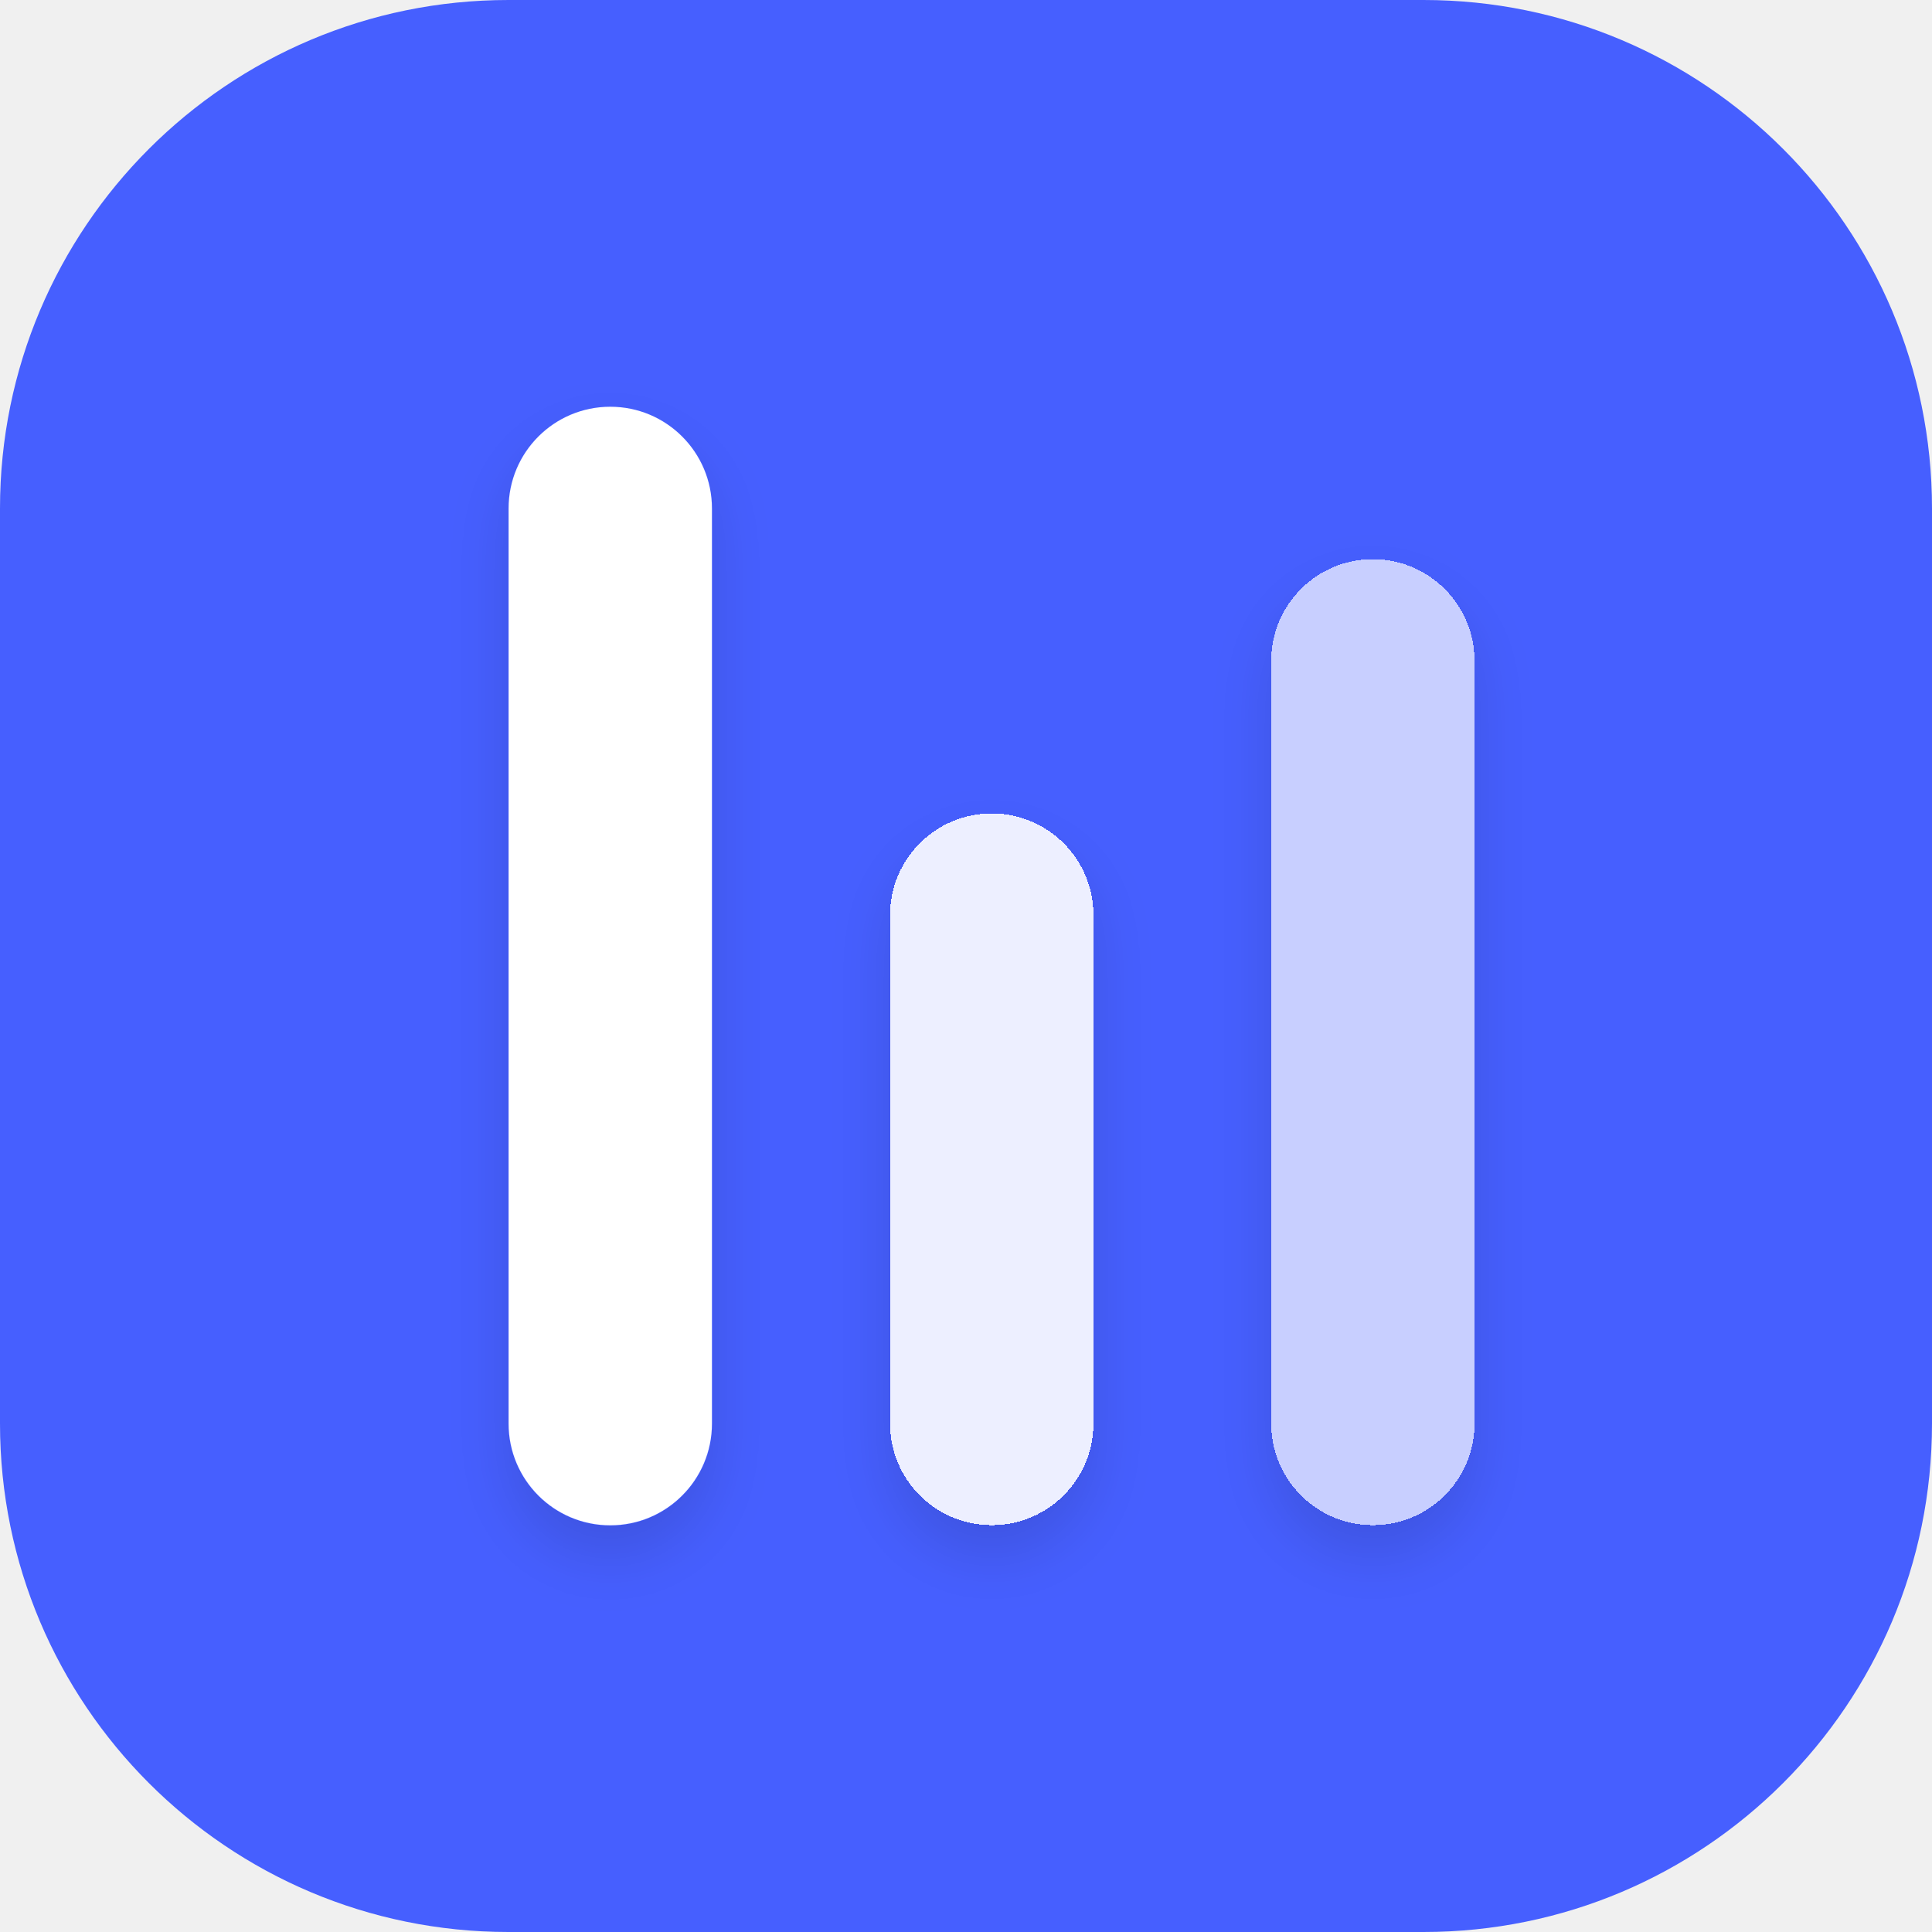
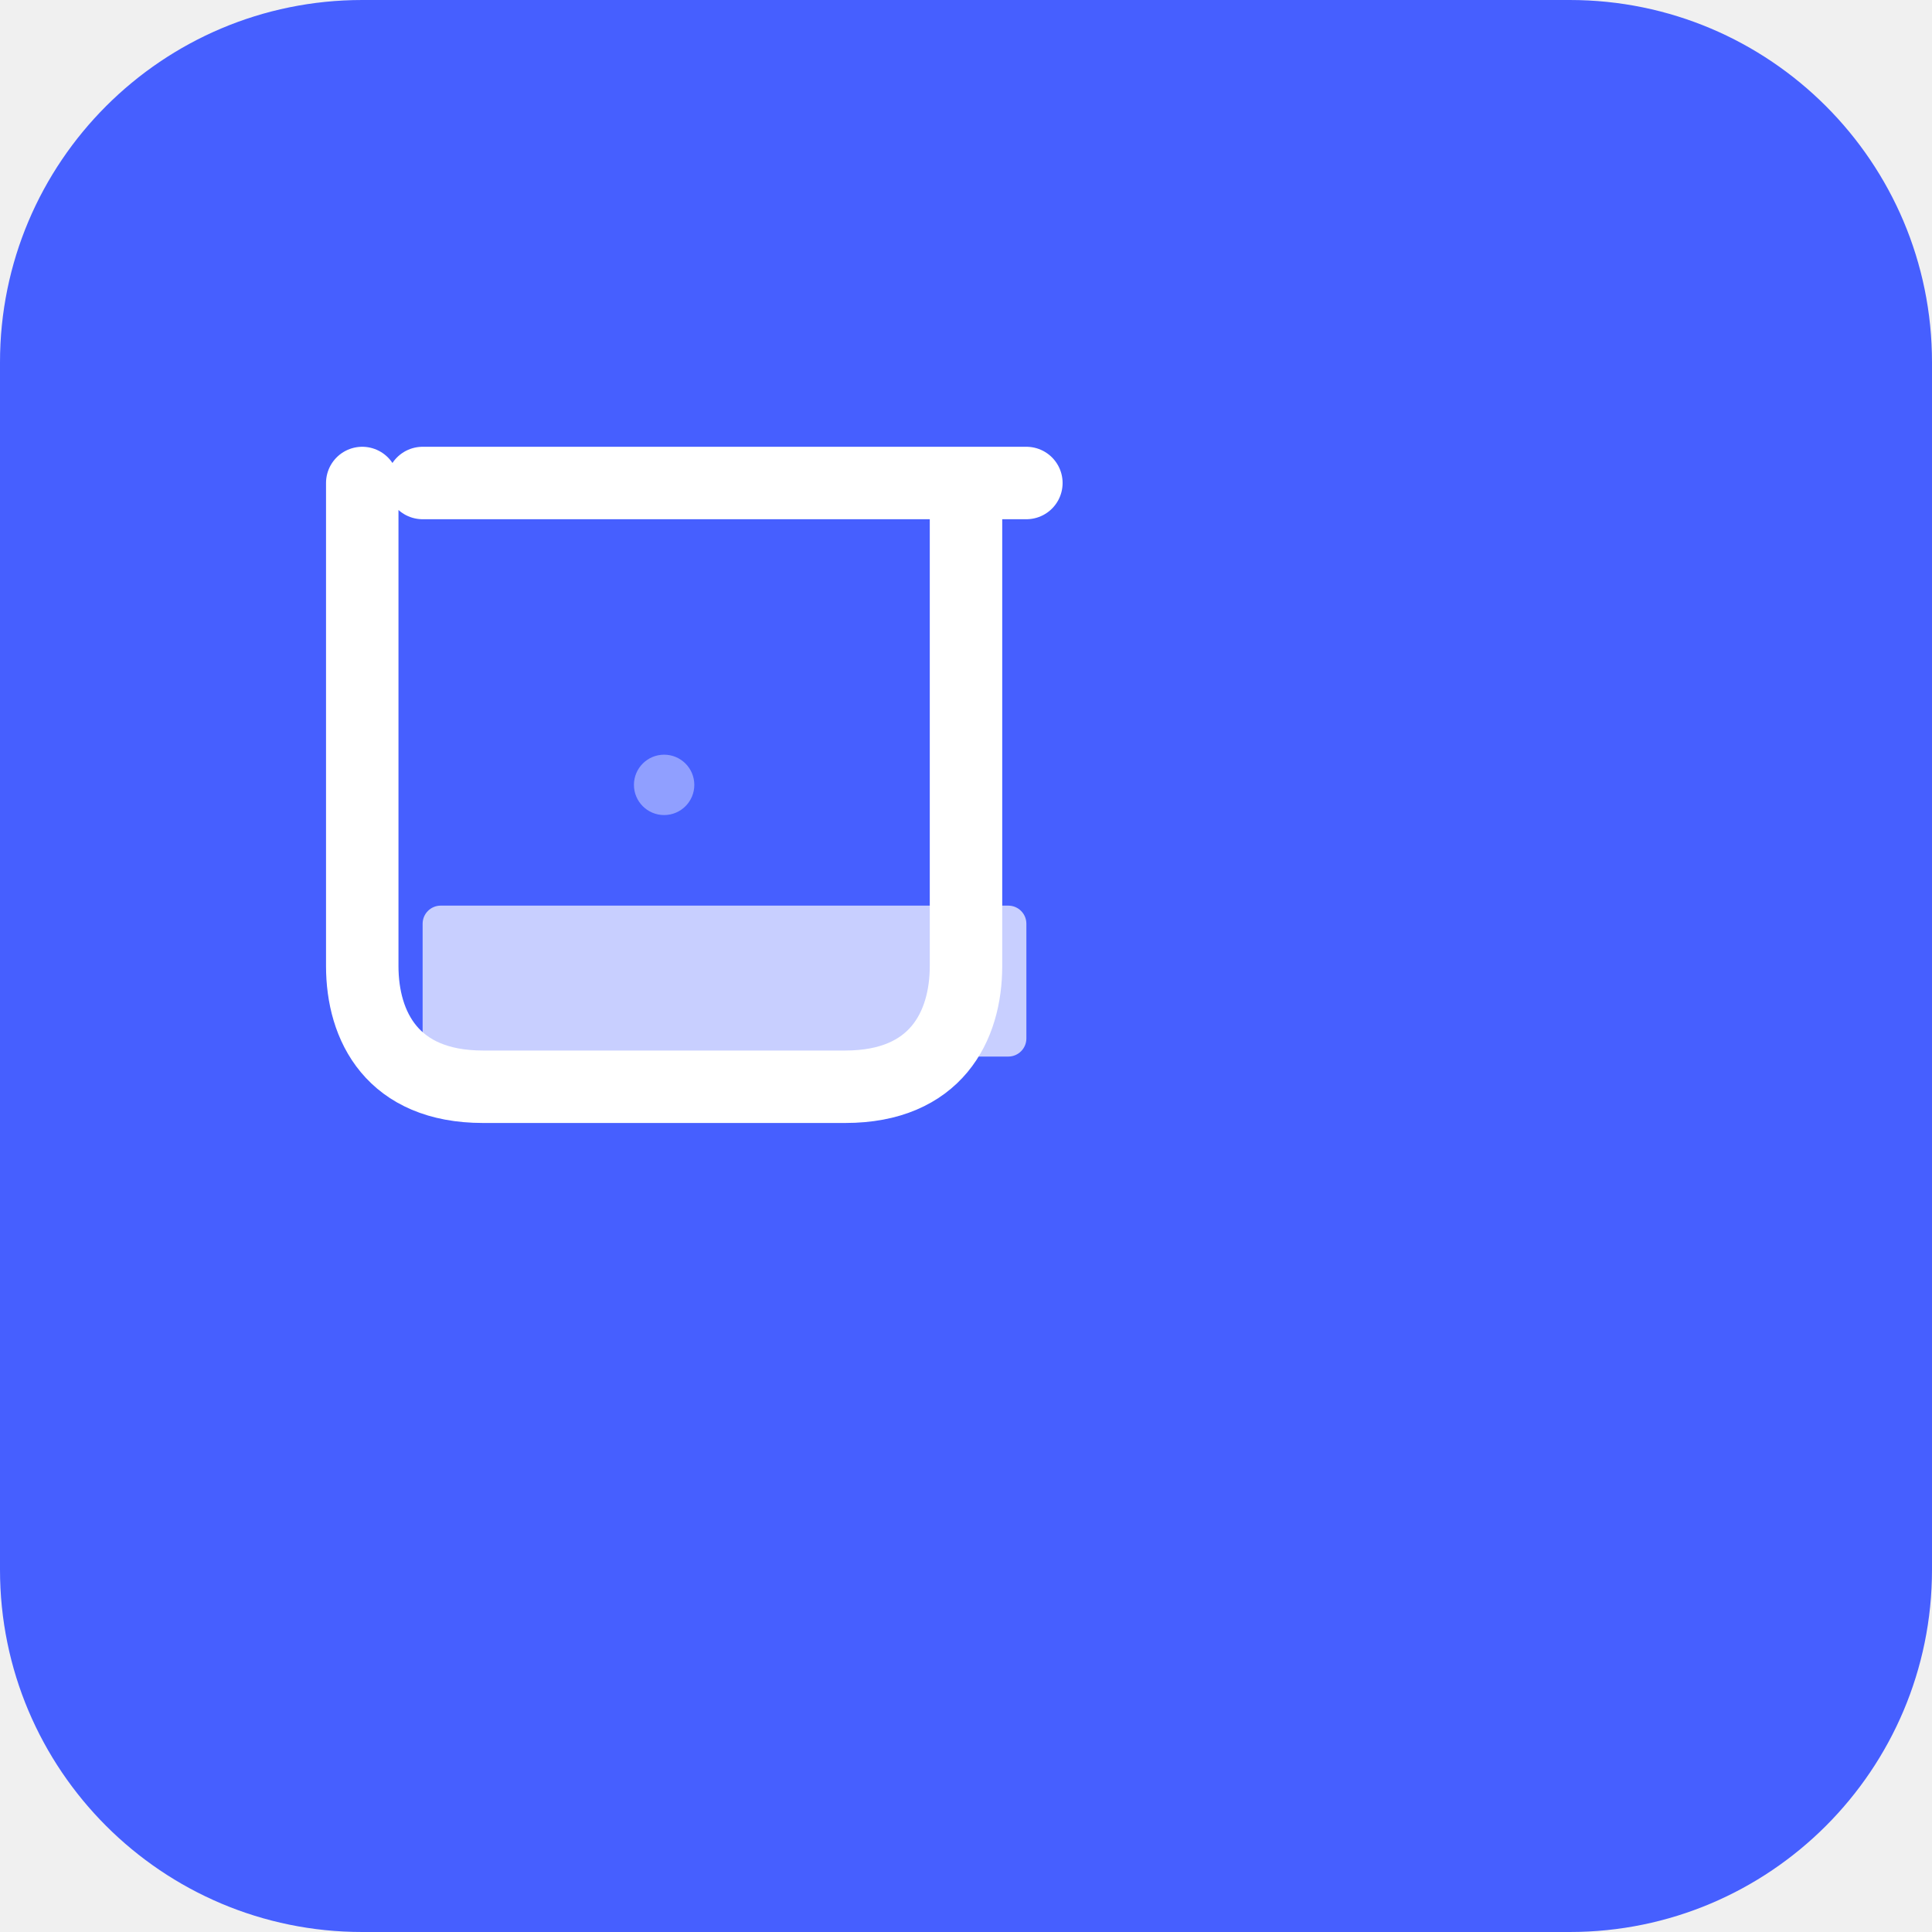
<svg xmlns="http://www.w3.org/2000/svg" width="32" height="32" viewBox="0 0 32 32" fill="none">
-   <path d="M0 8.421C0 3.77 3.77 0 8.421 0H23.579C28.23 0 32 3.77 32 8.421V23.579C32 28.23 28.23 32 23.579 32H8.421C3.77 32 0 28.23 0 23.579V8.421Z" fill="#465FFF" />
-   <g filter="url(#filter0_d_1884_16361)">
-     <path d="M8.424 8.422C8.424 7.491 9.178 6.737 10.108 6.737C11.038 6.737 11.792 7.491 11.792 8.422V23.579C11.792 24.51 11.038 25.264 10.108 25.264C9.178 25.264 8.424 24.51 8.424 23.579V8.422Z" fill="white" />
+   <rect x="0" y="0" width="32" height="32" rx="6" fill="#465FFF" />
+   <g transform="translate(4, 6)">
+     <path d="M12 2L12 10C12 11 11.5 12 10 12L4 12C2.5 12 2 11 2 10L2 2M3 2L13 2" stroke="white" stroke-width="1.2" fill="none" stroke-linecap="round" stroke-linejoin="round" />
+     <rect x="3" y="9" width="10" height="2.5" fill="white" opacity="0.7" rx="0.3" />
+     <circle cx="7" cy="7" r="0.5" fill="white" opacity="0.4" />
  </g>
-   <g filter="url(#filter1_d_1884_16361)">
-     <path d="M14.742 15.157C14.742 14.227 15.496 13.473 16.426 13.473C17.357 13.473 18.111 14.227 18.111 15.157V23.578C18.111 24.508 17.357 25.262 16.426 25.262C15.496 25.262 14.742 24.508 14.742 23.578V15.157Z" fill="white" fill-opacity="0.9" shape-rendering="crispEdges" />
-   </g>
-   <g filter="url(#filter2_d_1884_16361)">
-     <path d="M21.055 10.946C21.055 10.016 21.809 9.262 22.739 9.262C23.669 9.262 24.423 10.016 24.423 10.946V23.578C24.423 24.508 23.669 25.262 22.739 25.262C21.809 25.262 21.055 24.508 21.055 23.578V10.946Z" fill="white" fill-opacity="0.7" shape-rendering="crispEdges" />
-   </g>
-   <defs>
-     <filter id="filter0_d_1884_16361" x="7.424" y="6.237" width="5.368" height="20.526" filterUnits="userSpaceOnUse" color-interpolation-filters="sRGB">
-       <feFlood flood-opacity="0" result="BackgroundImageFix" />
-       <feColorMatrix in="SourceAlpha" type="matrix" values="0 0 0 0 0 0 0 0 0 0 0 0 0 0 0 0 0 0 127 0" result="hardAlpha" />
-       <feOffset dy="0.5" />
-       <feGaussianBlur stdDeviation="0.5" />
-       <feComposite in2="hardAlpha" operator="out" />
-       <feColorMatrix type="matrix" values="0 0 0 0 0 0 0 0 0 0 0 0 0 0 0 0 0 0 0.12 0" />
-       <feBlend mode="normal" in2="BackgroundImageFix" result="effect1_dropShadow_1884_16361" />
-       <feBlend mode="normal" in="SourceGraphic" in2="effect1_dropShadow_1884_16361" result="shape" />
-     </filter>
-     <filter id="filter1_d_1884_16361" x="13.742" y="12.973" width="5.368" height="13.789" filterUnits="userSpaceOnUse" color-interpolation-filters="sRGB">
-       <feFlood flood-opacity="0" result="BackgroundImageFix" />
-       <feColorMatrix in="SourceAlpha" type="matrix" values="0 0 0 0 0 0 0 0 0 0 0 0 0 0 0 0 0 0 127 0" result="hardAlpha" />
-       <feOffset dy="0.5" />
-       <feGaussianBlur stdDeviation="0.5" />
-       <feComposite in2="hardAlpha" operator="out" />
-       <feColorMatrix type="matrix" values="0 0 0 0 0 0 0 0 0 0 0 0 0 0 0 0 0 0 0.12 0" />
-       <feBlend mode="normal" in2="BackgroundImageFix" result="effect1_dropShadow_1884_16361" />
-       <feBlend mode="normal" in="SourceGraphic" in2="effect1_dropShadow_1884_16361" result="shape" />
-     </filter>
-     <filter id="filter2_d_1884_16361" x="20.055" y="8.762" width="5.368" height="18" filterUnits="userSpaceOnUse" color-interpolation-filters="sRGB">
-       <feFlood flood-opacity="0" result="BackgroundImageFix" />
-       <feColorMatrix in="SourceAlpha" type="matrix" values="0 0 0 0 0 0 0 0 0 0 0 0 0 0 0 0 0 0 127 0" result="hardAlpha" />
-       <feOffset dy="0.5" />
-       <feGaussianBlur stdDeviation="0.5" />
-       <feComposite in2="hardAlpha" operator="out" />
-       <feColorMatrix type="matrix" values="0 0 0 0 0 0 0 0 0 0 0 0 0 0 0 0 0 0 0.12 0" />
-       <feBlend mode="normal" in2="BackgroundImageFix" result="effect1_dropShadow_1884_16361" />
-       <feBlend mode="normal" in="SourceGraphic" in2="effect1_dropShadow_1884_16361" result="shape" />
-     </filter>
-   </defs>
</svg>
